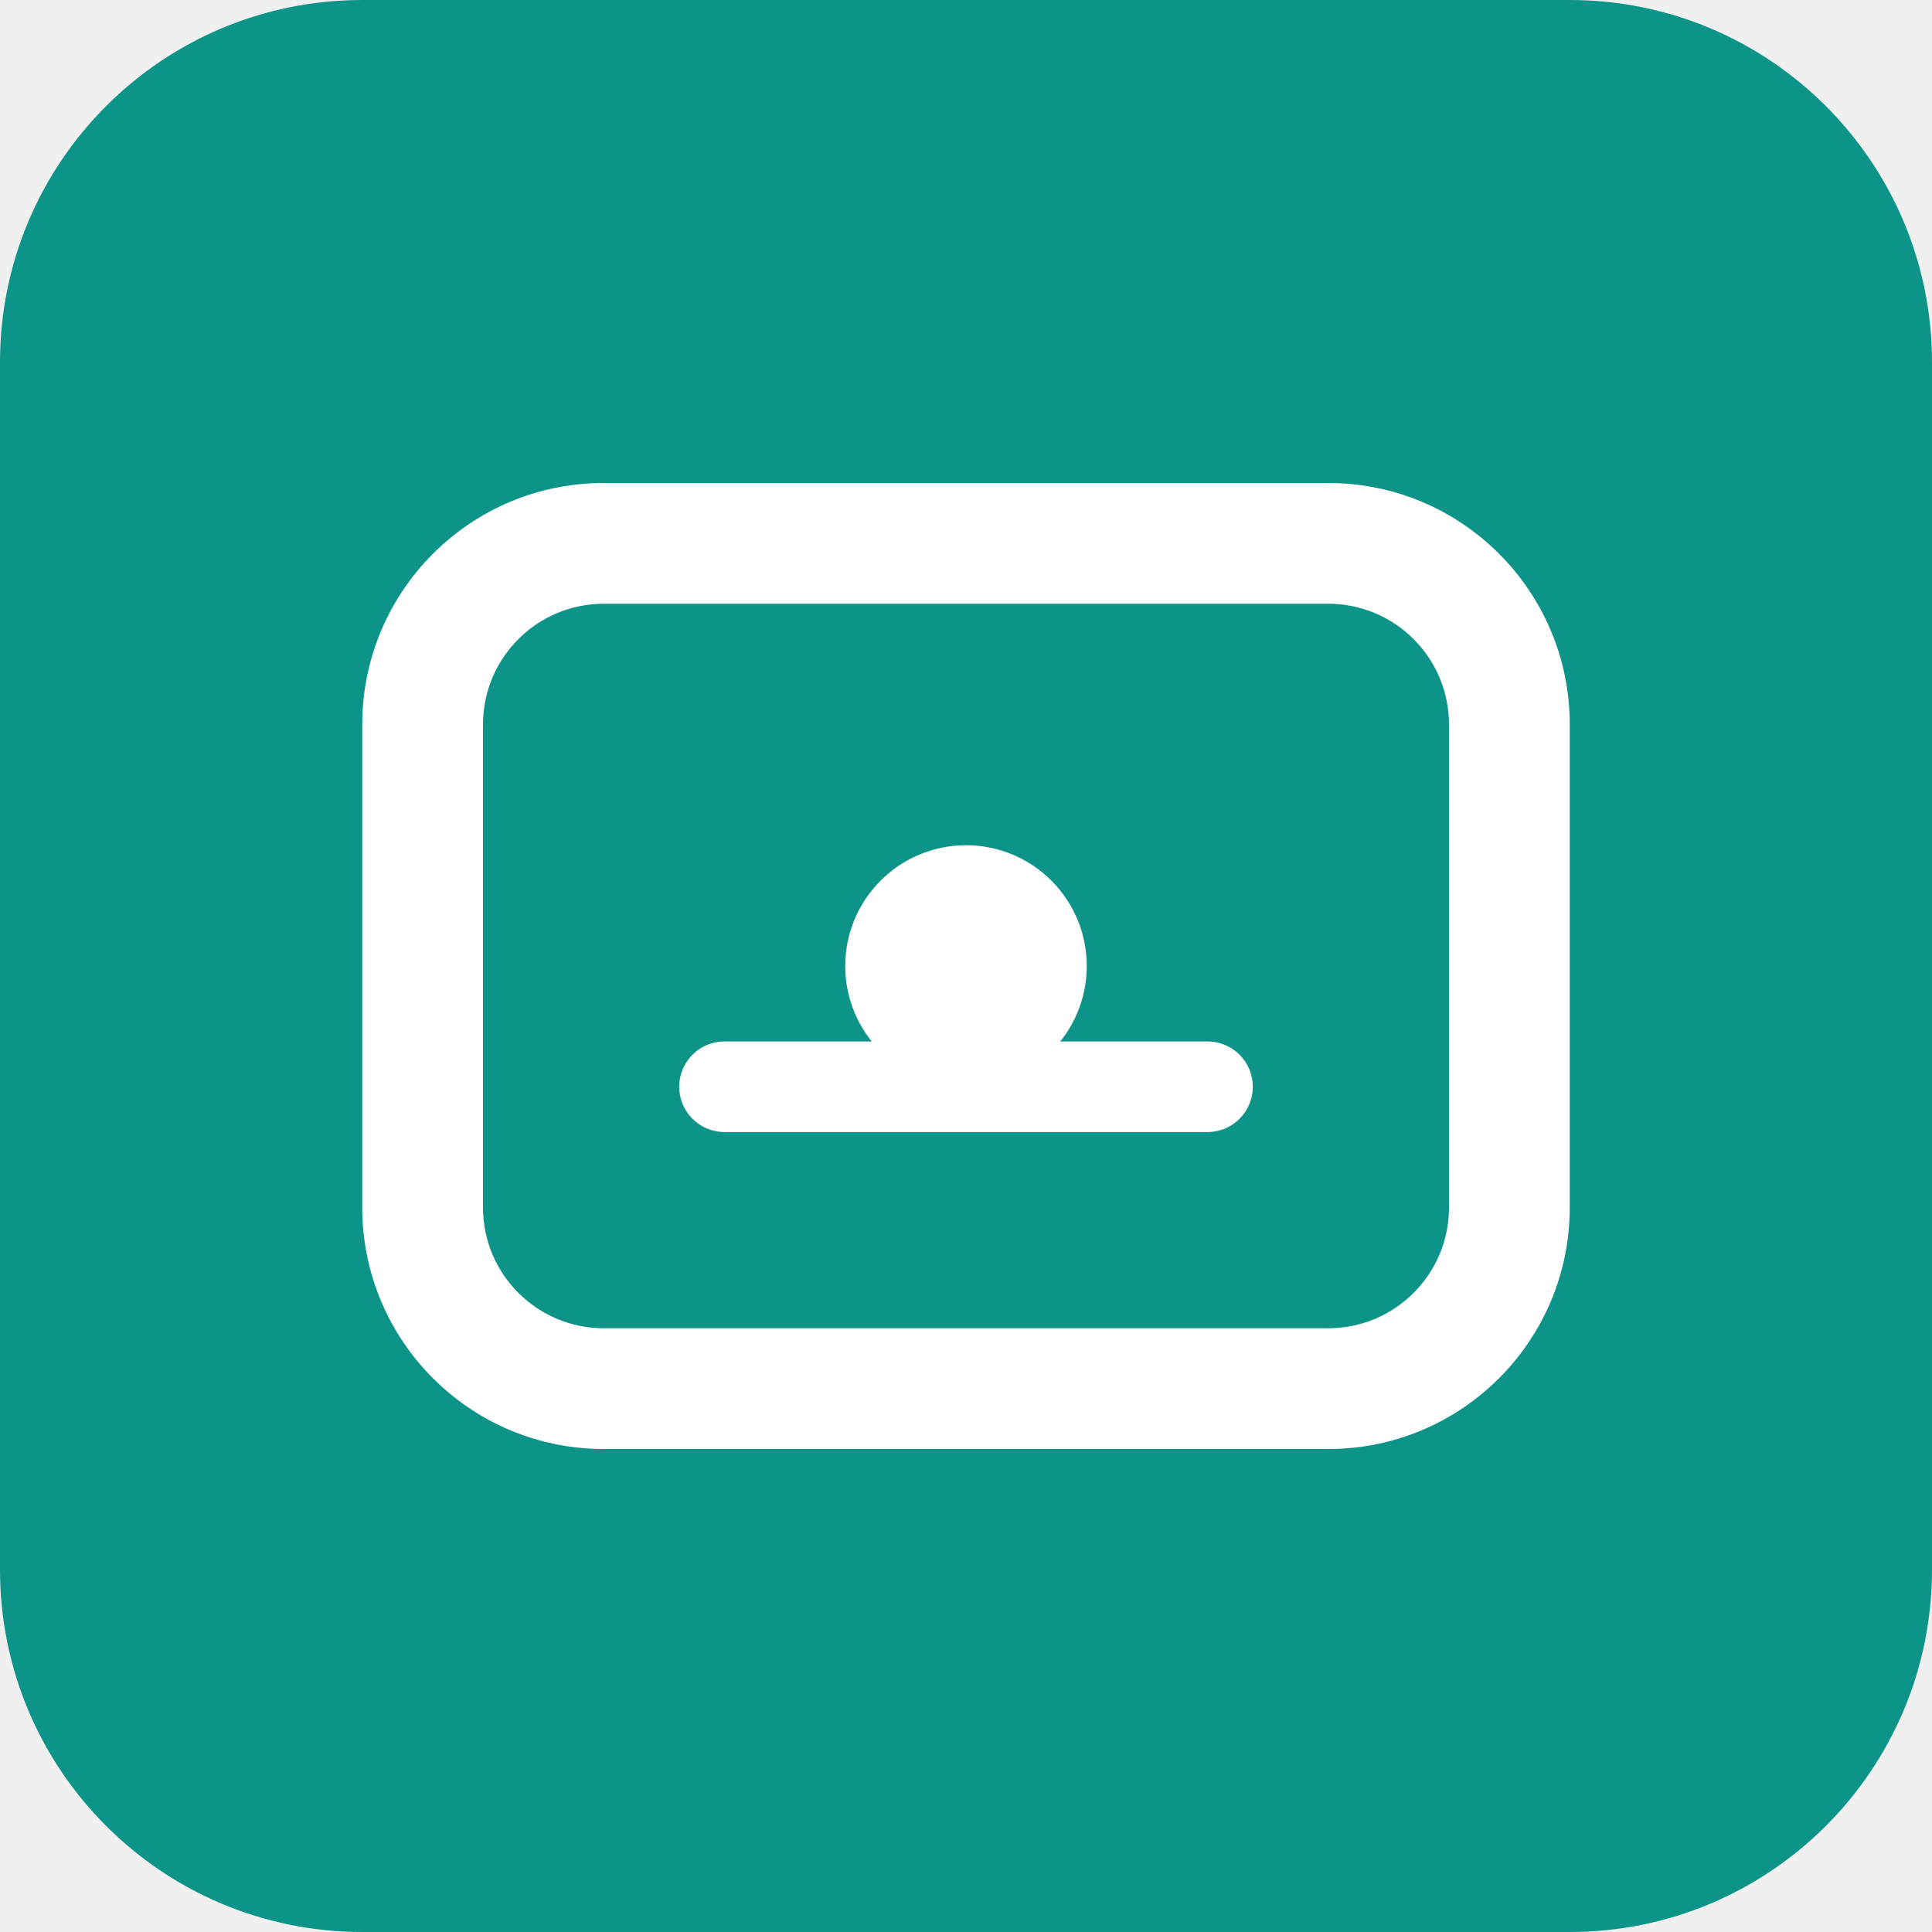
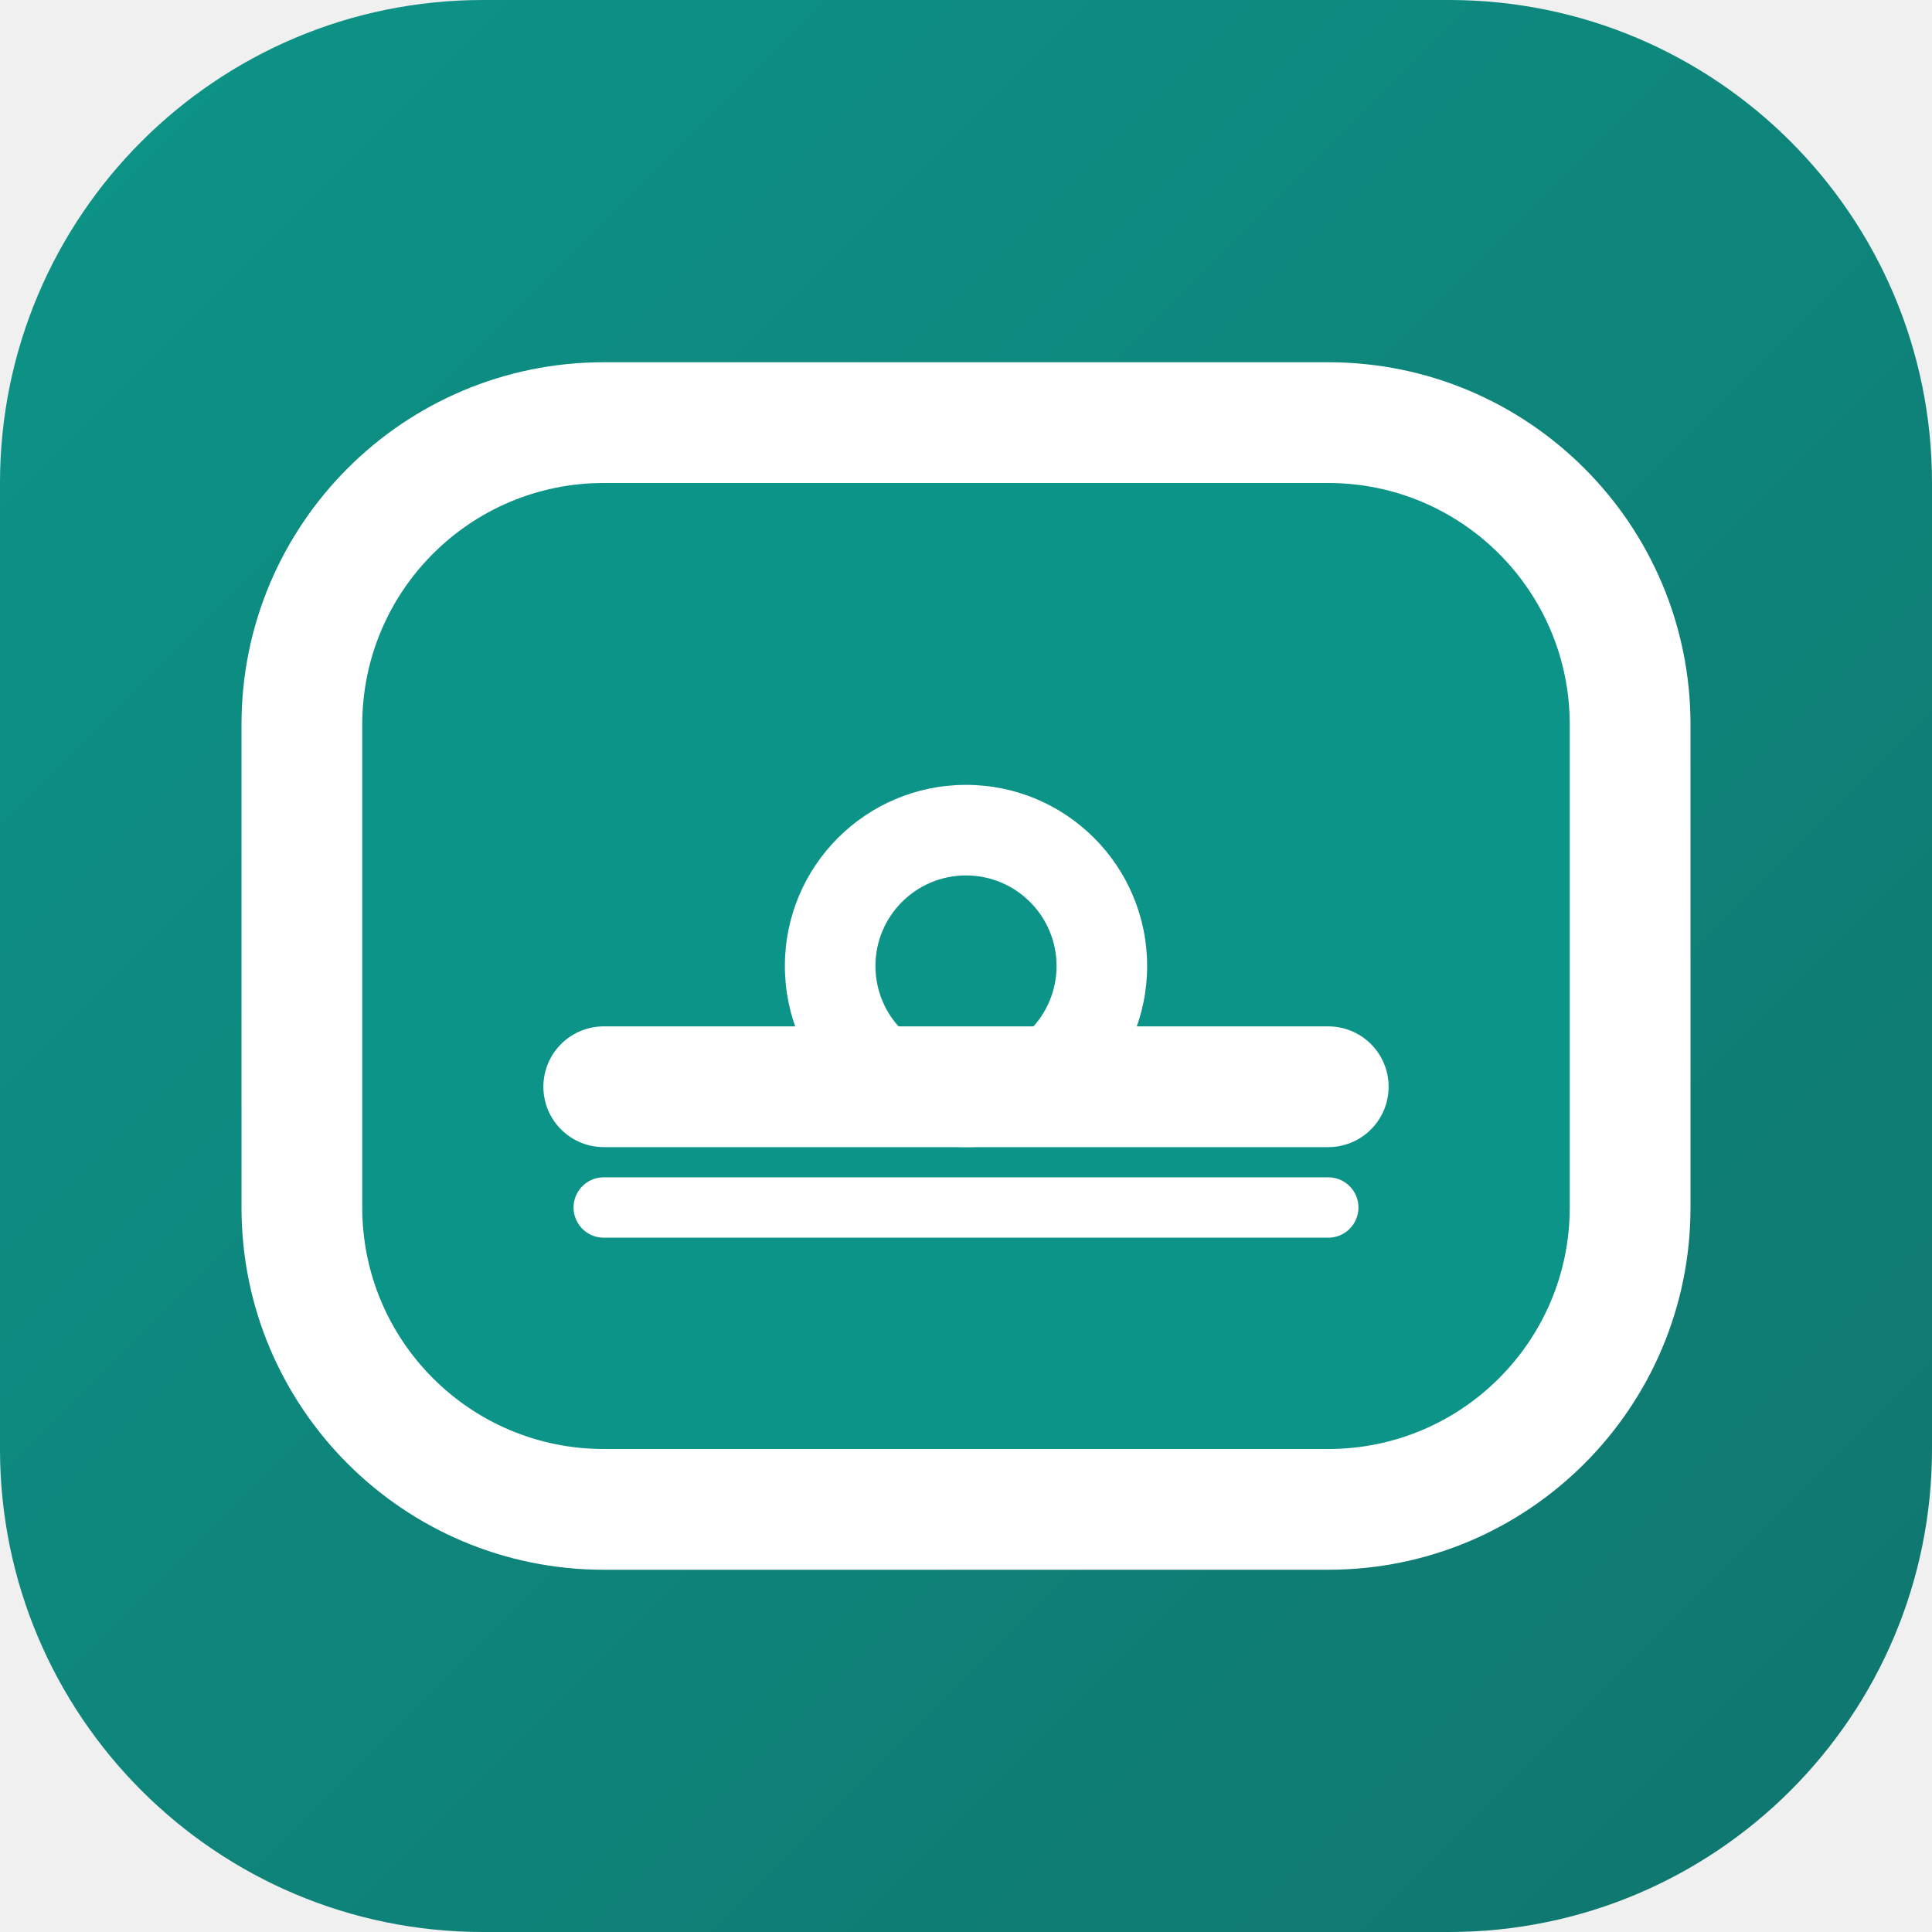
<svg xmlns="http://www.w3.org/2000/svg" width="32" height="32" viewBox="0 0 32 32" fill="none">
-   <rect width="32" height="32" rx="6" fill="#0D9488" />
-   <rect x="6" y="8" width="20" height="16" rx="4" fill="white" />
-   <rect x="8" y="10" width="16" height="12" rx="2" fill="#0D9488" />
-   <circle cx="16" cy="16" r="2" fill="white" />
-   <line x1="12" y1="18" x2="20" y2="18" stroke="white" stroke-width="1.5" stroke-linecap="round" />
+   <defs>
+     <linearGradient id="bgGrad" x1="0%" y1="0%" x2="100%" y2="100%">
+       <stop offset="0%" style="stop-color:#0D9488;stop-opacity:1" />
+       <stop offset="100%" style="stop-color:#0F766E;stop-opacity:1" />
+     </linearGradient>
+   </defs>
+   <rect width="32" height="32" rx="8" fill="url(#bgGrad)" />
+   <rect x="4" y="6" width="24" height="20" rx="6" fill="white" />
+   <rect x="6" y="8" width="20" height="16" rx="4" fill="#0D9488" />
+   <circle cx="16" cy="16" r="3" fill="white" />
+   <circle cx="16" cy="16" r="1.5" fill="#0D9488" />
+   <line x1="10" y1="18" x2="22" y2="18" stroke="white" stroke-width="2" stroke-linecap="round" />
+   <line x1="10" y1="20" x2="22" y2="20" stroke="white" stroke-width="1" stroke-linecap="round" />
</svg>
